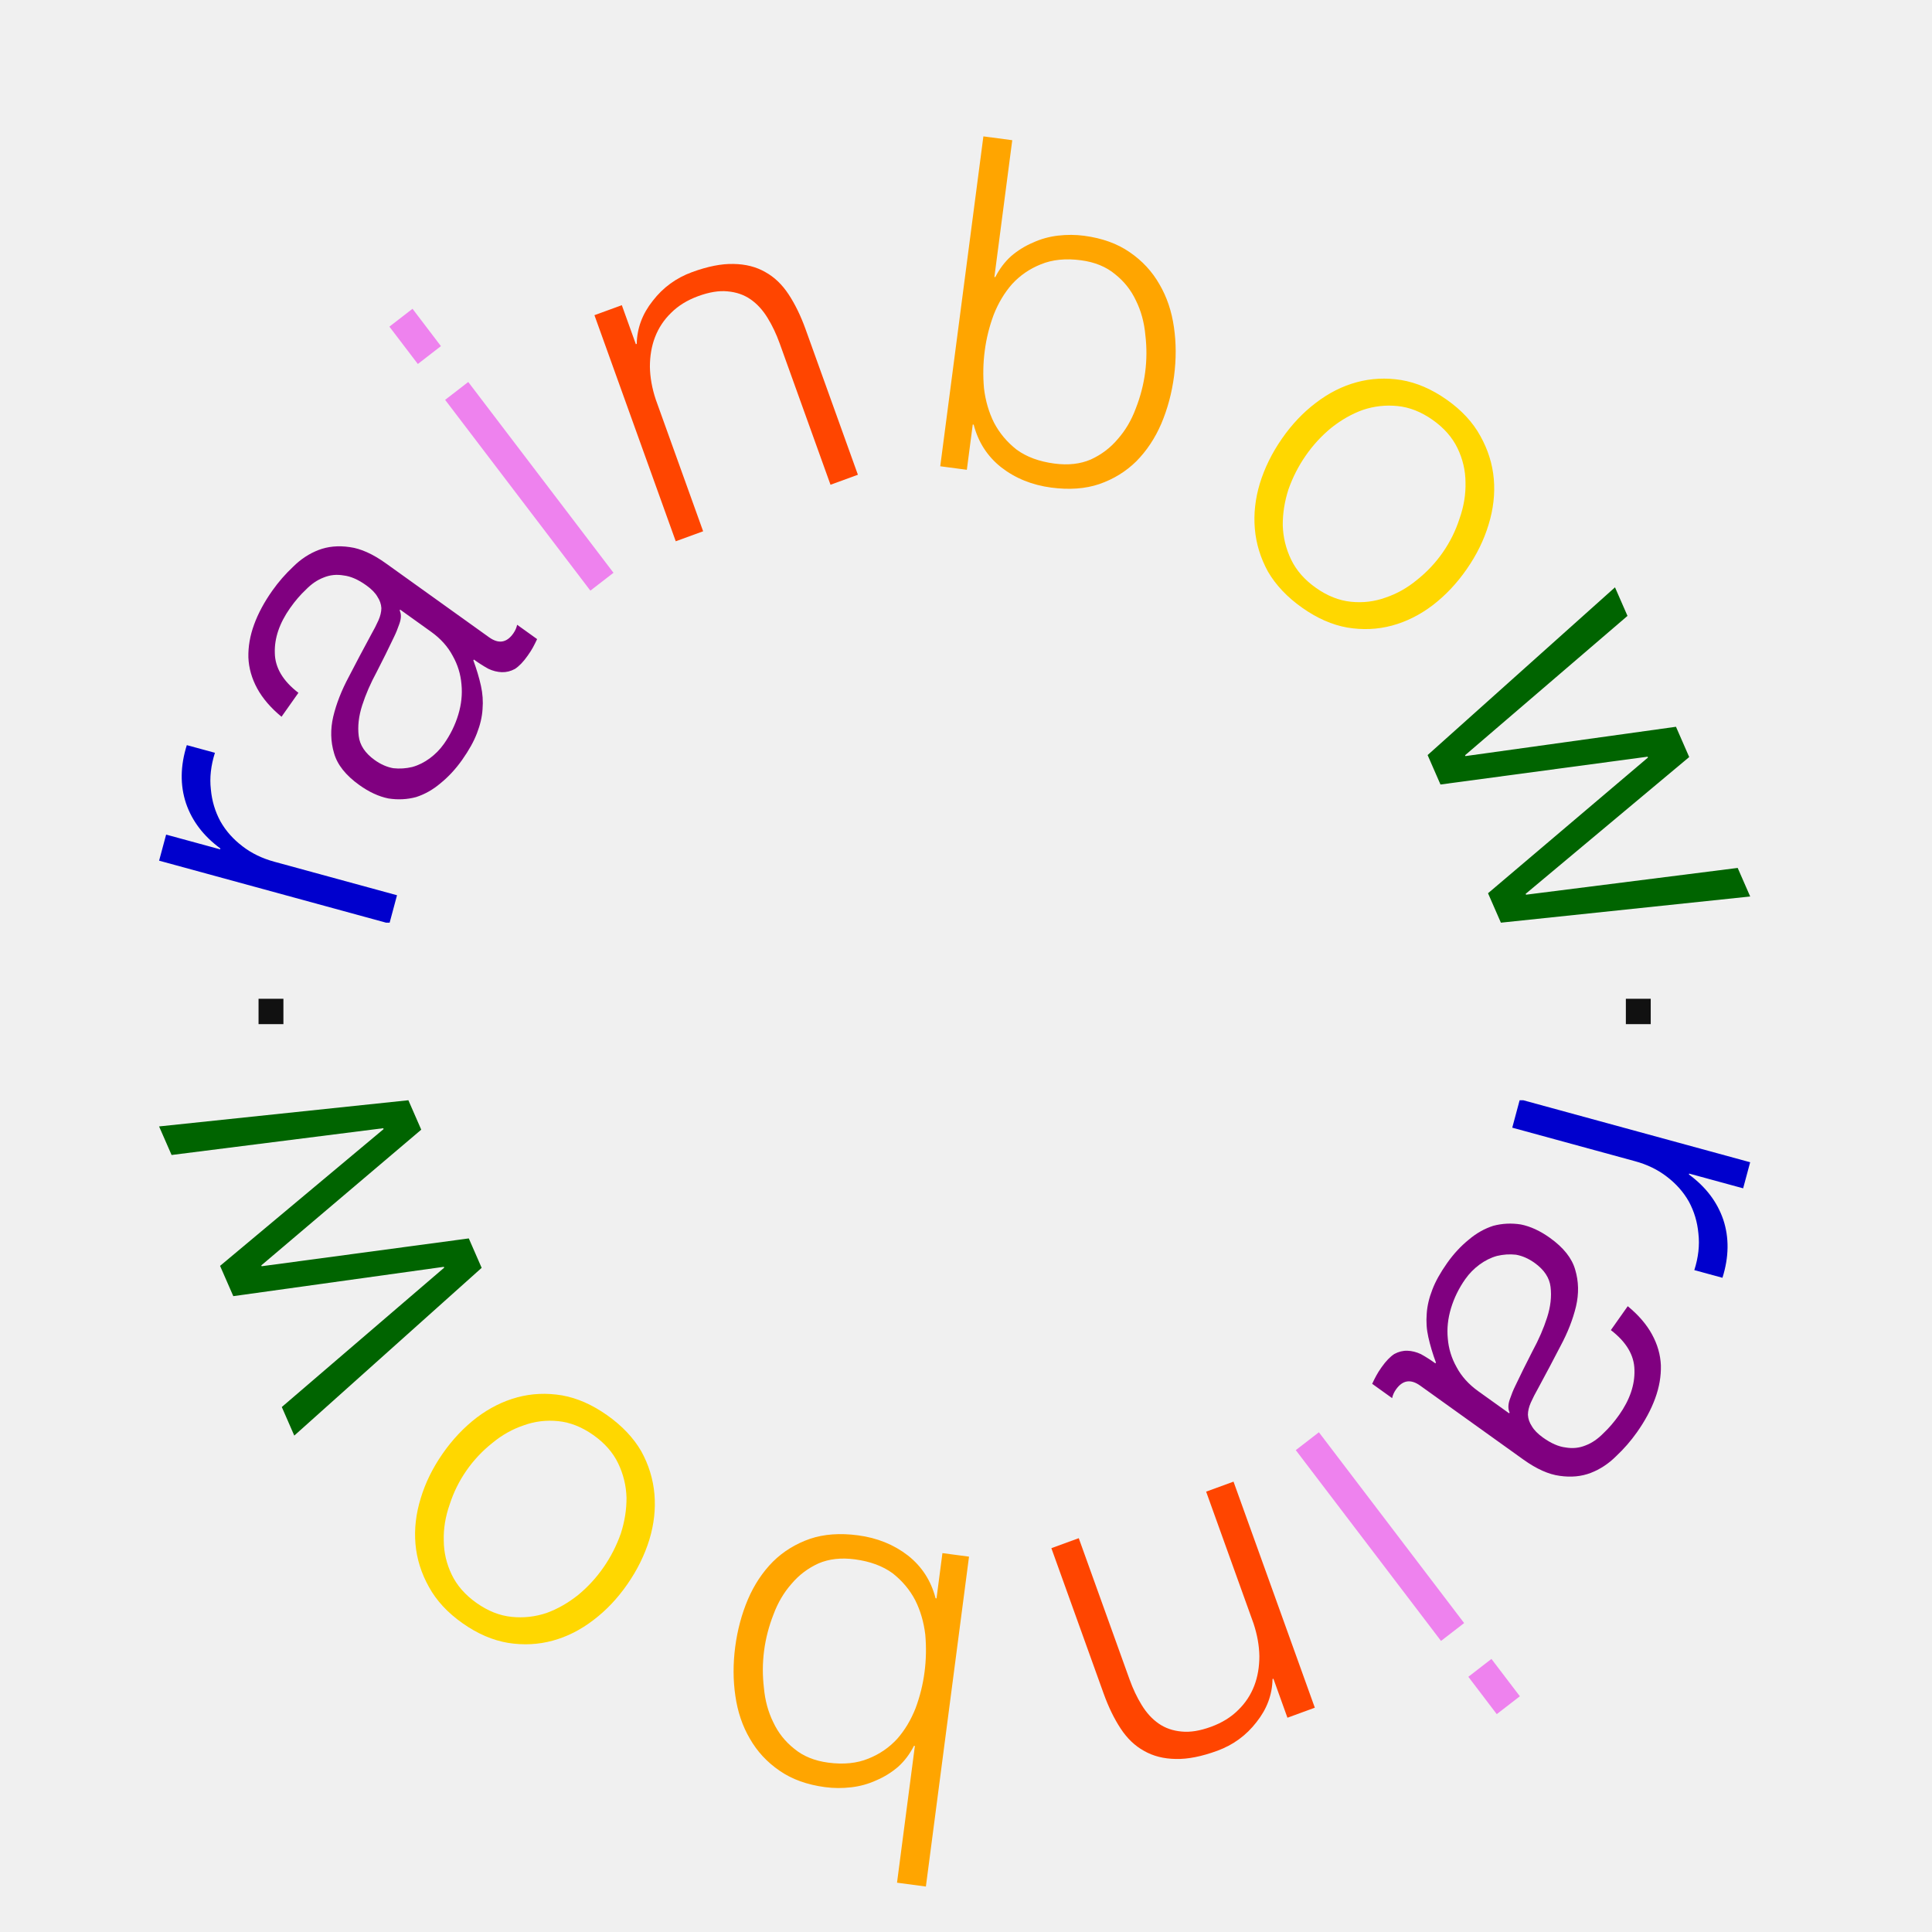
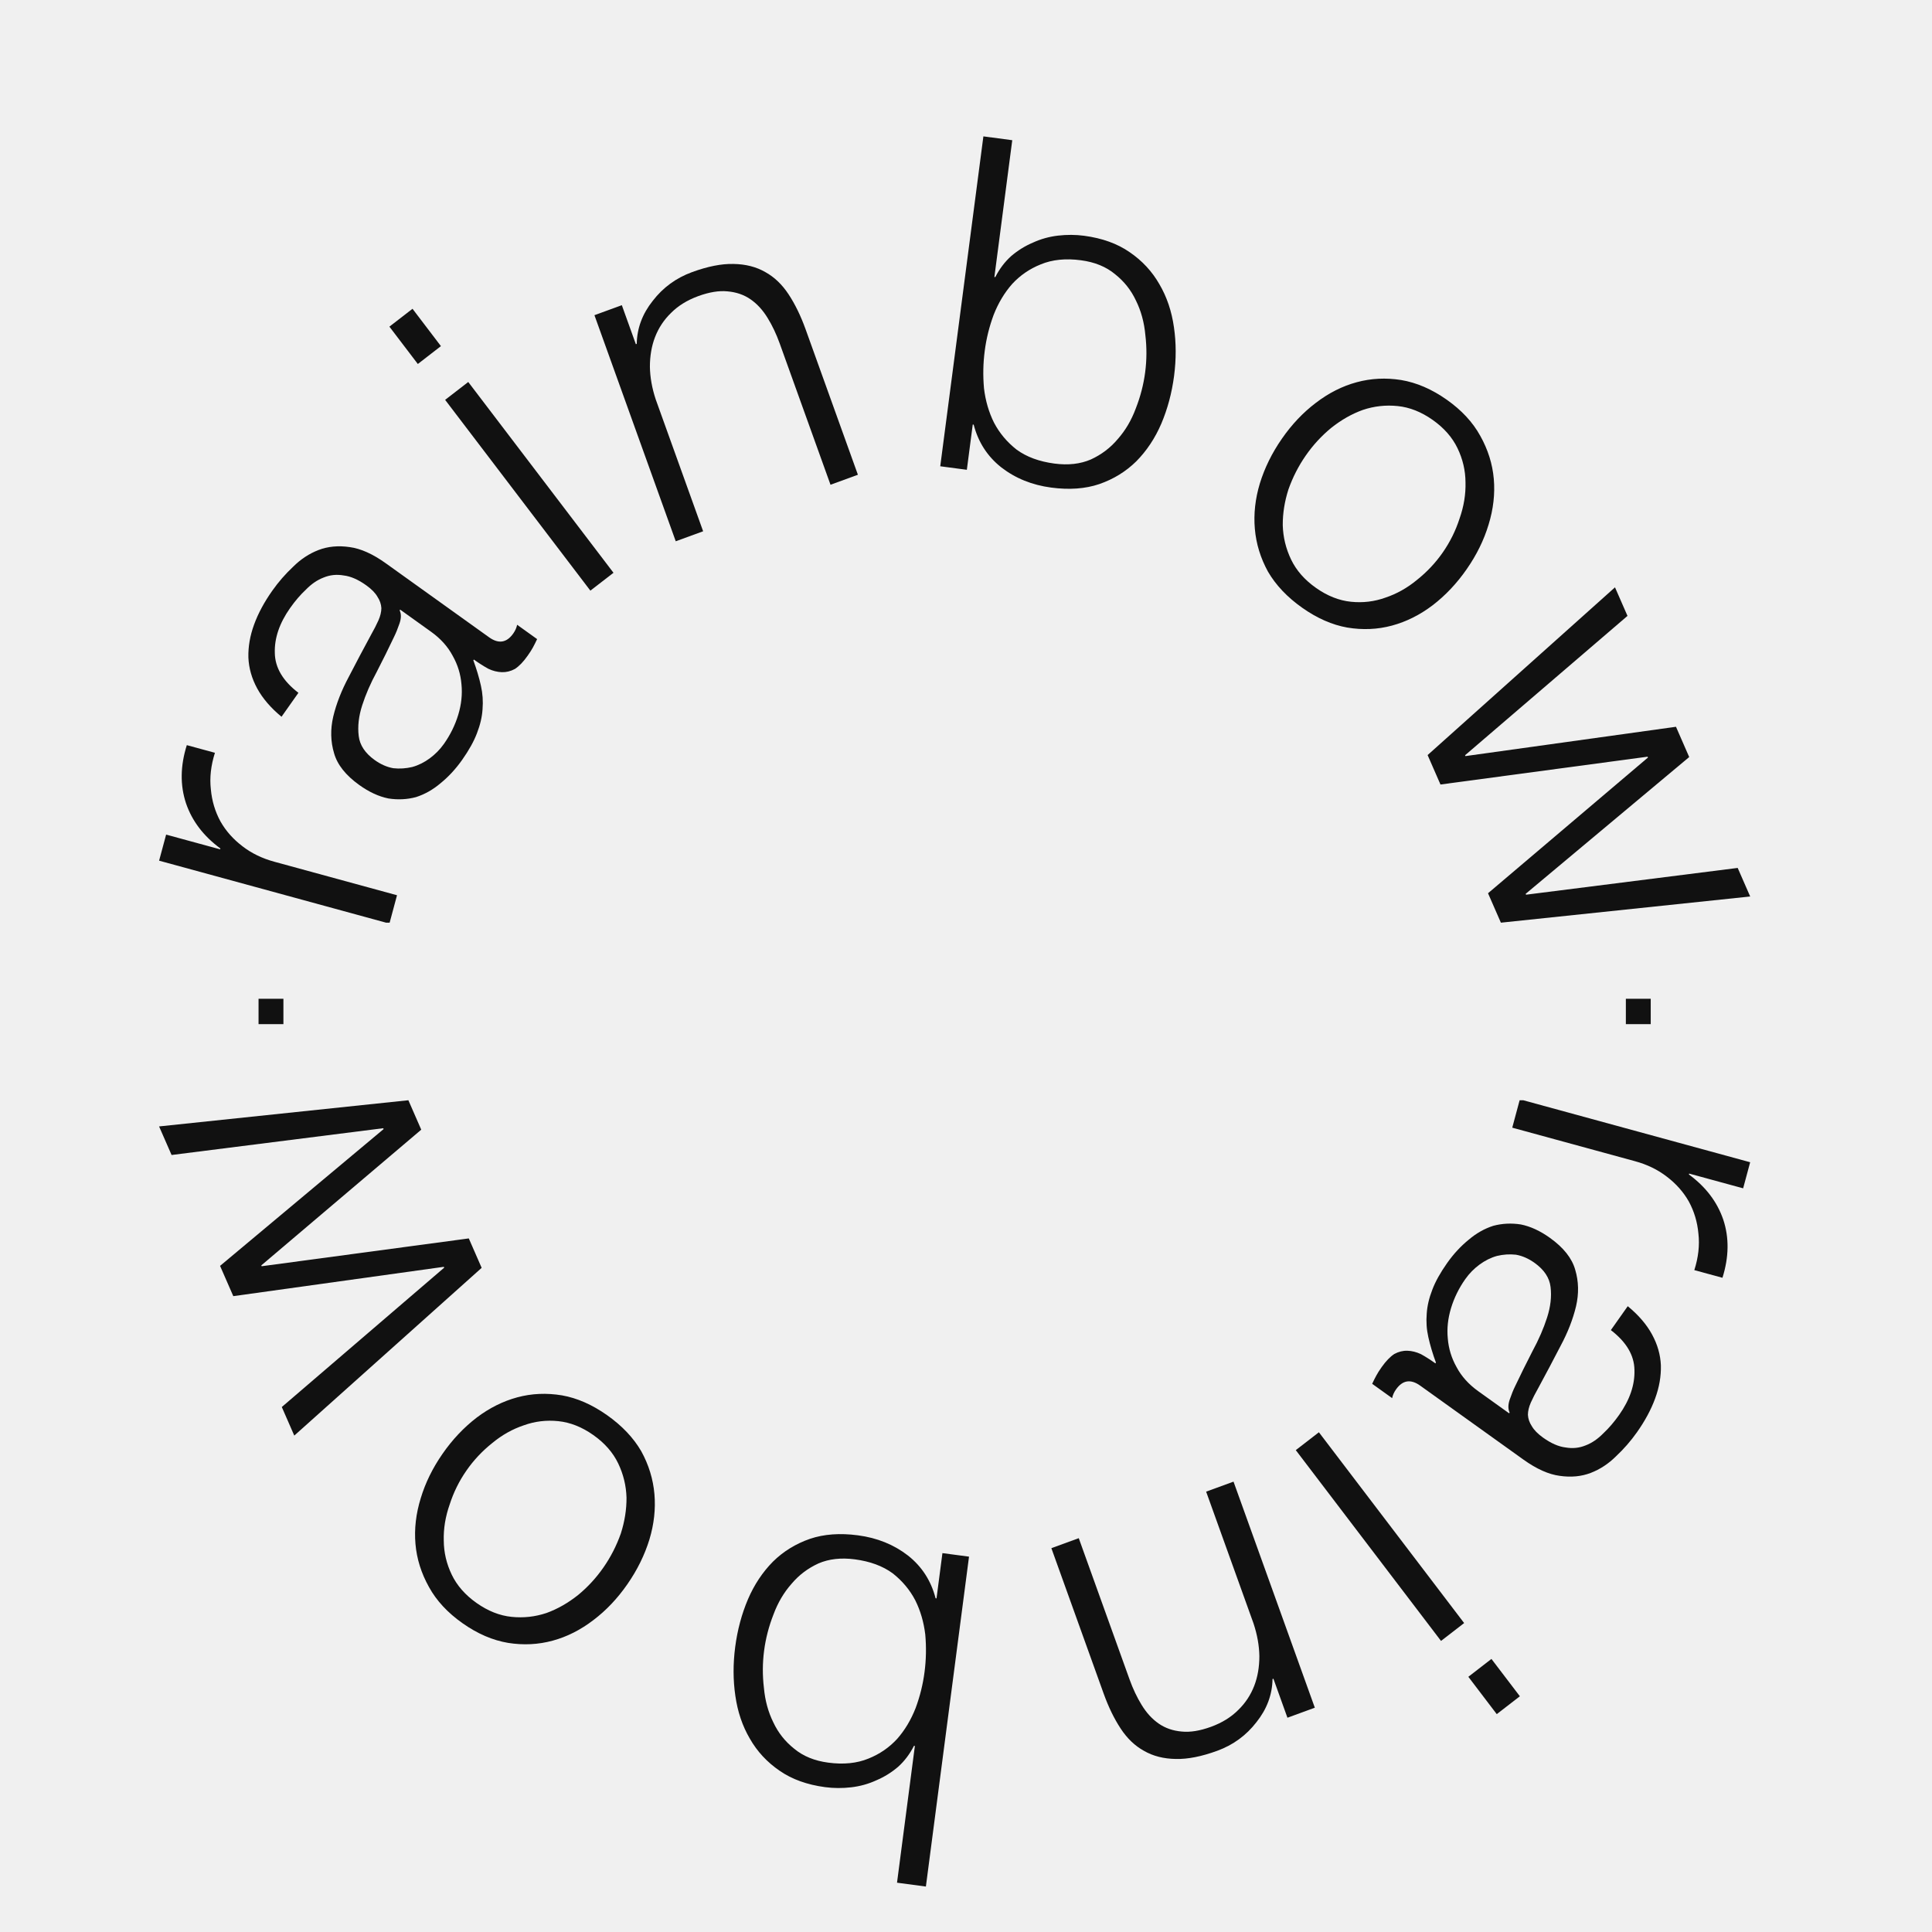
<svg xmlns="http://www.w3.org/2000/svg" width="85" height="85" viewBox="0 0 85 85" fill="none">
-   <g clip-path="url(#clip0_3914_331)">
-     <g clip-path="url(#clip1_3914_331)">
-       <g clip-path="url(#clip2_3914_331)">
-         <path d="M71.053 25.84L66.931 29.53L62.809 33.22L63.375 34.515L72.488 33.291L72.504 33.328L65.467 39.299L66.033 40.594L77.001 39.442L76.451 38.185L67.14 39.363L67.123 39.325L74.318 33.307L73.736 31.975L64.473 33.265L64.457 33.228L71.603 27.097L71.053 25.84Z" fill="#006400" />
-         <path d="M63.031 18.474C63.531 18.827 63.896 19.243 64.126 19.722C64.356 20.201 64.473 20.701 64.476 21.22C64.49 21.748 64.403 22.279 64.215 22.813C64.044 23.344 63.8 23.838 63.481 24.298C63.163 24.757 62.781 25.163 62.337 25.517C61.911 25.868 61.45 26.127 60.953 26.293C60.468 26.468 59.962 26.529 59.437 26.475C58.911 26.421 58.398 26.218 57.898 25.865C57.398 25.513 57.033 25.097 56.803 24.617C56.573 24.138 56.451 23.635 56.436 23.108C56.433 22.588 56.516 22.063 56.686 21.532C56.875 20.998 57.129 20.501 57.448 20.042C57.767 19.583 58.139 19.178 58.564 18.828C59.009 18.474 59.474 18.209 59.959 18.035C60.456 17.868 60.967 17.811 61.492 17.865C62.018 17.918 62.531 18.122 63.031 18.474ZM63.649 17.584C62.993 17.122 62.324 16.833 61.642 16.719C60.971 16.613 60.319 16.645 59.687 16.817C59.055 16.988 58.456 17.291 57.889 17.726C57.33 18.149 56.833 18.674 56.398 19.301C55.962 19.928 55.639 20.585 55.428 21.27C55.225 21.944 55.151 22.61 55.208 23.267C55.265 23.925 55.458 24.553 55.787 25.152C56.134 25.747 56.636 26.276 57.292 26.739C57.947 27.201 58.607 27.491 59.27 27.609C59.952 27.723 60.609 27.694 61.242 27.523C61.874 27.352 62.469 27.054 63.028 26.631C63.595 26.196 64.096 25.665 64.531 25.038C64.967 24.411 65.286 23.761 65.49 23.086C65.701 22.401 65.778 21.73 65.721 21.072C65.664 20.415 65.466 19.783 65.126 19.176C64.797 18.577 64.305 18.046 63.649 17.584Z" fill="#FFD700" />
-         <path d="M43.265 6L41.367 20.514L42.537 20.669L42.797 18.677L42.838 18.683C43.038 19.453 43.442 20.079 44.049 20.56C44.67 21.042 45.404 21.34 46.251 21.452C47.045 21.557 47.749 21.506 48.364 21.298C48.995 21.079 49.538 20.744 49.994 20.294C50.451 19.831 50.817 19.28 51.092 18.641C51.369 17.988 51.556 17.29 51.654 16.544C51.751 15.799 51.749 15.082 51.648 14.393C51.548 13.69 51.336 13.062 51.011 12.509C50.689 11.942 50.251 11.47 49.699 11.094C49.159 10.719 48.493 10.479 47.7 10.373C47.323 10.323 46.94 10.321 46.551 10.366C46.163 10.411 45.794 10.513 45.444 10.674C45.097 10.821 44.777 11.019 44.484 11.27C44.205 11.522 43.973 11.829 43.789 12.191L43.749 12.186L44.535 6.169L43.265 6ZM50.383 16.375C50.312 16.918 50.174 17.451 49.968 17.975C49.778 18.487 49.515 18.935 49.177 19.317C48.854 19.702 48.459 20.001 47.993 20.215C47.529 20.415 46.995 20.475 46.389 20.395C45.717 20.306 45.163 20.101 44.726 19.781C44.304 19.449 43.972 19.054 43.732 18.594C43.504 18.137 43.358 17.635 43.292 17.088C43.242 16.53 43.253 15.98 43.324 15.438C43.394 14.896 43.525 14.369 43.715 13.856C43.92 13.332 44.192 12.879 44.529 12.496C44.88 12.115 45.3 11.826 45.791 11.63C46.297 11.421 46.886 11.361 47.559 11.451C48.164 11.531 48.664 11.735 49.059 12.064C49.455 12.378 49.761 12.763 49.975 13.219C50.202 13.677 50.341 14.185 50.391 14.743C50.456 15.289 50.454 15.833 50.383 16.375Z" fill="#FFA500" />
-         <path d="M26.153 13.867L29.73 23.814L30.935 23.374L28.849 17.572C28.686 17.079 28.601 16.601 28.593 16.139C28.593 15.659 28.668 15.224 28.817 14.836C28.974 14.429 29.207 14.075 29.517 13.773C29.834 13.453 30.236 13.205 30.72 13.028C31.205 12.851 31.634 12.781 32.008 12.819C32.395 12.852 32.733 12.969 33.021 13.169C33.31 13.369 33.559 13.641 33.77 13.986C33.975 14.318 34.155 14.696 34.307 15.12L36.539 21.327L37.744 20.887L35.443 14.487C35.23 13.896 34.981 13.384 34.695 12.95C34.41 12.517 34.069 12.19 33.673 11.972C33.272 11.74 32.803 11.62 32.267 11.613C31.743 11.6 31.137 11.72 30.448 11.972C29.747 12.228 29.17 12.649 28.718 13.236C28.261 13.81 28.026 14.441 28.014 15.129L27.975 15.143L27.358 13.427L26.153 13.867Z" fill="#FF4500" />
-         <path d="M17.132 14.371L18.383 16.014L19.399 15.228L18.149 13.585L17.132 14.371ZM19.584 17.592L25.974 25.986L26.991 25.2L23.796 21.003L20.601 16.806L19.584 17.592Z" fill="#EE82EE" />
-         <path d="M12.386 31.534L13.129 30.481C12.448 29.959 12.102 29.376 12.091 28.731C12.069 28.078 12.294 27.417 12.765 26.749C12.985 26.437 13.217 26.167 13.461 25.939C13.702 25.692 13.959 25.516 14.233 25.411C14.515 25.294 14.811 25.263 15.122 25.318C15.43 25.354 15.76 25.499 16.114 25.752C16.346 25.918 16.511 26.086 16.607 26.256C16.712 26.415 16.769 26.581 16.779 26.756C16.777 26.923 16.734 27.102 16.65 27.293C16.565 27.484 16.455 27.698 16.32 27.937C15.986 28.553 15.661 29.167 15.345 29.779C15.027 30.373 14.798 30.956 14.661 31.528C14.531 32.089 14.544 32.626 14.698 33.139C14.841 33.644 15.211 34.111 15.808 34.538C16.239 34.847 16.666 35.044 17.089 35.129C17.508 35.194 17.913 35.174 18.304 35.069C18.692 34.944 19.051 34.74 19.383 34.458C19.734 34.173 20.051 33.83 20.334 33.429C20.633 33.005 20.849 32.616 20.984 32.259C21.127 31.892 21.209 31.54 21.23 31.203C21.259 30.855 21.235 30.511 21.159 30.171C21.079 29.812 20.968 29.439 20.825 29.052L20.849 29.018C21.07 29.177 21.282 29.312 21.486 29.424C21.686 29.518 21.884 29.567 22.08 29.573C22.276 29.579 22.467 29.532 22.654 29.431C22.839 29.311 23.025 29.118 23.213 28.851C23.316 28.706 23.393 28.585 23.445 28.488C23.504 28.38 23.566 28.256 23.631 28.118L22.752 27.488C22.725 27.62 22.669 27.747 22.582 27.87C22.291 28.282 21.936 28.338 21.516 28.037L16.973 24.782C16.398 24.37 15.867 24.133 15.379 24.069C14.881 23.997 14.426 24.04 14.015 24.198C13.604 24.356 13.232 24.601 12.898 24.933C12.554 25.256 12.248 25.607 11.981 25.986C11.627 26.487 11.36 26.983 11.18 27.475C11 27.966 10.916 28.451 10.928 28.929C10.948 29.396 11.077 29.85 11.316 30.289C11.556 30.729 11.912 31.144 12.386 31.534ZM17.606 26.821L18.966 27.795C19.386 28.096 19.703 28.449 19.917 28.854C20.139 29.247 20.267 29.666 20.303 30.111C20.346 30.545 20.299 30.989 20.162 31.444C20.024 31.899 19.814 32.327 19.531 32.728C19.358 32.973 19.15 33.184 18.908 33.363C18.666 33.541 18.41 33.669 18.14 33.744C17.86 33.811 17.581 33.829 17.303 33.798C17.022 33.748 16.749 33.628 16.484 33.438C16.064 33.137 15.83 32.785 15.782 32.381C15.73 31.959 15.781 31.509 15.935 31.032C16.088 30.555 16.302 30.062 16.577 29.555C16.848 29.028 17.103 28.515 17.34 28.013C17.419 27.853 17.499 27.658 17.577 27.429C17.655 27.2 17.657 27.009 17.583 26.855L17.606 26.821Z" fill="#800080" />
-         <path d="M7 37.866L17.132 40.634L17.467 39.387L12.067 37.912C11.531 37.766 11.065 37.539 10.669 37.233C10.261 36.923 9.937 36.559 9.699 36.139C9.464 35.707 9.323 35.237 9.277 34.728C9.218 34.217 9.278 33.681 9.456 33.12L8.219 32.783C7.932 33.695 7.92 34.549 8.184 35.343C8.452 36.125 8.956 36.786 9.695 37.328L9.685 37.367L7.309 36.719L7 37.866Z" fill="#0000CD" />
+   <g clip-path="url(#clip0_3914_504)">
+     <g clip-path="url(#clip1_3914_504)">
+       <g clip-path="url(#clip2_3914_504)">
+         <path d="M71.053 25.84L66.931 29.53L62.809 33.22L63.375 34.515L72.488 33.291L72.504 33.328L65.467 39.299L66.033 40.594L77.001 39.442L76.451 38.185L67.14 39.363L67.123 39.325L74.318 33.307L73.736 31.975L64.473 33.265L64.457 33.228L71.603 27.097L71.053 25.84Z" fill="#111111" />
+         <path d="M63.031 18.474C63.531 18.827 63.896 19.243 64.126 19.722C64.356 20.201 64.473 20.701 64.476 21.22C64.49 21.748 64.403 22.279 64.215 22.813C64.044 23.344 63.8 23.838 63.481 24.298C63.163 24.757 62.781 25.163 62.337 25.517C61.911 25.868 61.45 26.127 60.953 26.293C60.468 26.468 59.962 26.529 59.437 26.475C58.911 26.421 58.398 26.218 57.898 25.865C57.398 25.513 57.033 25.097 56.803 24.617C56.573 24.138 56.451 23.635 56.436 23.108C56.433 22.588 56.516 22.063 56.686 21.532C56.875 20.998 57.129 20.501 57.448 20.042C57.767 19.583 58.139 19.178 58.564 18.828C59.009 18.474 59.474 18.209 59.959 18.035C60.456 17.868 60.967 17.811 61.492 17.865C62.018 17.918 62.531 18.122 63.031 18.474ZM63.649 17.584C62.993 17.122 62.324 16.833 61.642 16.719C60.971 16.613 60.319 16.645 59.687 16.817C59.055 16.988 58.456 17.291 57.889 17.726C57.33 18.149 56.833 18.674 56.398 19.301C55.962 19.928 55.639 20.585 55.428 21.27C55.225 21.944 55.151 22.61 55.208 23.267C55.265 23.925 55.458 24.553 55.787 25.152C56.134 25.747 56.636 26.276 57.292 26.739C57.947 27.201 58.607 27.491 59.27 27.609C59.952 27.723 60.609 27.694 61.242 27.523C61.874 27.352 62.469 27.054 63.028 26.631C63.595 26.196 64.096 25.665 64.531 25.038C64.967 24.411 65.286 23.761 65.49 23.086C65.701 22.401 65.778 21.73 65.721 21.072C65.664 20.415 65.466 19.783 65.126 19.176C64.797 18.577 64.305 18.046 63.649 17.584Z" fill="#111111" />
+         <path d="M43.265 6L41.367 20.514L42.537 20.669L42.797 18.677L42.838 18.683C43.038 19.453 43.442 20.079 44.049 20.56C44.67 21.042 45.404 21.34 46.251 21.452C47.045 21.557 47.749 21.506 48.364 21.298C48.995 21.079 49.538 20.744 49.994 20.294C50.451 19.831 50.817 19.28 51.092 18.641C51.369 17.988 51.556 17.29 51.654 16.544C51.751 15.799 51.749 15.082 51.648 14.393C51.548 13.69 51.336 13.062 51.011 12.509C50.689 11.942 50.251 11.47 49.699 11.094C49.159 10.719 48.493 10.479 47.7 10.373C47.323 10.323 46.94 10.321 46.551 10.366C46.163 10.411 45.794 10.513 45.444 10.674C45.097 10.821 44.777 11.019 44.484 11.27C44.205 11.522 43.973 11.829 43.789 12.191L43.749 12.186L44.535 6.169L43.265 6ZM50.383 16.375C50.312 16.918 50.174 17.451 49.968 17.975C49.778 18.487 49.515 18.935 49.177 19.317C48.854 19.702 48.459 20.001 47.993 20.215C47.529 20.415 46.995 20.475 46.389 20.395C45.717 20.306 45.163 20.101 44.726 19.781C44.304 19.449 43.972 19.054 43.732 18.594C43.504 18.137 43.358 17.635 43.292 17.088C43.242 16.53 43.253 15.98 43.324 15.438C43.394 14.896 43.525 14.369 43.715 13.856C43.92 13.332 44.192 12.879 44.529 12.496C44.88 12.115 45.3 11.826 45.791 11.63C46.297 11.421 46.886 11.361 47.559 11.451C48.164 11.531 48.664 11.735 49.059 12.064C49.455 12.378 49.761 12.763 49.975 13.219C50.202 13.677 50.341 14.185 50.391 14.743C50.456 15.289 50.454 15.833 50.383 16.375Z" fill="#111111" />
+         <path d="M26.153 13.867L29.73 23.814L30.935 23.374L28.849 17.572C28.686 17.079 28.601 16.601 28.593 16.139C28.593 15.659 28.668 15.224 28.817 14.836C28.974 14.429 29.207 14.075 29.517 13.773C29.834 13.453 30.236 13.205 30.72 13.028C31.205 12.851 31.634 12.781 32.008 12.819C32.395 12.852 32.733 12.969 33.021 13.169C33.31 13.369 33.559 13.641 33.77 13.986C33.975 14.318 34.155 14.696 34.307 15.12L36.539 21.327L37.744 20.887L35.443 14.487C35.23 13.896 34.981 13.384 34.695 12.95C34.41 12.517 34.069 12.19 33.673 11.972C33.272 11.74 32.803 11.62 32.267 11.613C31.743 11.6 31.137 11.72 30.448 11.972C29.747 12.228 29.17 12.649 28.718 13.236C28.261 13.81 28.026 14.441 28.014 15.129L27.975 15.143L27.358 13.427L26.153 13.867Z" fill="#111111" />
+         <path d="M17.132 14.371L18.383 16.014L19.399 15.228L18.149 13.585L17.132 14.371ZM19.584 17.592L25.974 25.986L26.991 25.2L23.796 21.003L20.601 16.806L19.584 17.592Z" fill="#111111" />
+         <path d="M12.386 31.534L13.129 30.481C12.448 29.959 12.102 29.376 12.091 28.731C12.069 28.078 12.294 27.417 12.765 26.749C12.985 26.437 13.217 26.167 13.461 25.939C13.702 25.692 13.959 25.516 14.233 25.411C14.515 25.294 14.811 25.263 15.122 25.318C15.43 25.354 15.76 25.499 16.114 25.752C16.346 25.918 16.511 26.086 16.607 26.256C16.712 26.415 16.769 26.581 16.779 26.756C16.777 26.923 16.734 27.102 16.65 27.293C16.565 27.484 16.455 27.698 16.32 27.937C15.986 28.553 15.661 29.167 15.345 29.779C15.027 30.373 14.798 30.956 14.661 31.528C14.531 32.089 14.544 32.626 14.698 33.139C14.841 33.644 15.211 34.111 15.808 34.538C16.239 34.847 16.666 35.044 17.089 35.129C17.508 35.194 17.913 35.174 18.304 35.069C18.692 34.944 19.051 34.74 19.383 34.458C19.734 34.173 20.051 33.83 20.334 33.429C20.633 33.005 20.849 32.616 20.984 32.259C21.127 31.892 21.209 31.54 21.23 31.203C21.259 30.855 21.235 30.511 21.159 30.171C21.079 29.812 20.968 29.439 20.825 29.052L20.849 29.018C21.07 29.177 21.282 29.312 21.486 29.424C21.686 29.518 21.884 29.567 22.08 29.573C22.276 29.579 22.467 29.532 22.654 29.431C22.839 29.311 23.025 29.118 23.213 28.851C23.316 28.706 23.393 28.585 23.445 28.488C23.504 28.38 23.566 28.256 23.631 28.118L22.752 27.488C22.725 27.62 22.669 27.747 22.582 27.87C22.291 28.282 21.936 28.338 21.516 28.037L16.973 24.782C16.398 24.37 15.867 24.133 15.379 24.069C14.881 23.997 14.426 24.04 14.015 24.198C13.604 24.356 13.232 24.601 12.898 24.933C12.554 25.256 12.248 25.607 11.981 25.986C11.627 26.487 11.36 26.983 11.18 27.475C11 27.966 10.916 28.451 10.928 28.929C10.948 29.396 11.077 29.85 11.316 30.289C11.556 30.729 11.912 31.144 12.386 31.534ZM17.606 26.821L18.966 27.795C19.386 28.096 19.703 28.449 19.917 28.854C20.139 29.247 20.267 29.666 20.303 30.111C20.346 30.545 20.299 30.989 20.162 31.444C20.024 31.899 19.814 32.327 19.531 32.728C19.358 32.973 19.15 33.184 18.908 33.363C18.666 33.541 18.41 33.669 18.14 33.744C17.86 33.811 17.581 33.829 17.303 33.798C17.022 33.748 16.749 33.628 16.484 33.438C16.064 33.137 15.83 32.785 15.782 32.381C15.73 31.959 15.781 31.509 15.935 31.032C16.088 30.555 16.302 30.062 16.577 29.555C16.848 29.028 17.103 28.515 17.34 28.013C17.419 27.853 17.499 27.658 17.577 27.429C17.655 27.2 17.657 27.009 17.583 26.855L17.606 26.821Z" fill="#111111" />
+         <path d="M7 37.866L17.132 40.634L17.467 39.387L12.067 37.912C11.531 37.766 11.065 37.539 10.669 37.233C10.261 36.923 9.937 36.559 9.699 36.139C9.464 35.707 9.323 35.237 9.277 34.728C9.218 34.217 9.278 33.681 9.456 33.12L8.219 32.783C7.932 33.695 7.92 34.549 8.184 35.343C8.452 36.125 8.956 36.786 9.695 37.328L9.685 37.367L7.309 36.719L7 37.866Z" fill="#111111" />
      </g>
-       <g clip-path="url(#clip3_3914_331)">
-         <path d="M12.947 63.16L17.069 59.47L21.191 55.78L20.625 54.485L11.512 55.709L11.496 55.672L18.533 49.701L17.967 48.406L6.999 49.558L7.549 50.815L16.86 49.637L16.877 49.675L9.682 55.693L10.264 57.025L19.527 55.735L19.543 55.772L12.398 61.903L12.947 63.16Z" fill="#006400" />
-         <path d="M20.969 70.526C20.469 70.173 20.104 69.757 19.874 69.278C19.644 68.799 19.527 68.299 19.524 67.78C19.509 67.252 19.597 66.721 19.785 66.187C19.956 65.656 20.2 65.162 20.519 64.702C20.837 64.243 21.219 63.837 21.663 63.483C22.089 63.132 22.55 62.873 23.047 62.707C23.532 62.532 24.038 62.471 24.563 62.525C25.089 62.579 25.602 62.782 26.102 63.135C26.602 63.487 26.967 63.903 27.197 64.382C27.427 64.862 27.549 65.365 27.564 65.892C27.567 66.412 27.484 66.937 27.314 67.468C27.125 68.002 26.871 68.499 26.552 68.958C26.233 69.417 25.861 69.822 25.436 70.172C24.991 70.526 24.526 70.791 24.041 70.966C23.544 71.132 23.033 71.189 22.508 71.135C21.982 71.082 21.469 70.878 20.969 70.526ZM20.351 71.416C21.007 71.879 21.676 72.167 22.358 72.281C23.029 72.387 23.681 72.355 24.313 72.183C24.945 72.012 25.544 71.709 26.111 71.274C26.67 70.851 27.167 70.326 27.602 69.699C28.038 69.072 28.361 68.415 28.572 67.73C28.775 67.056 28.849 66.39 28.792 65.733C28.735 65.075 28.542 64.447 28.213 63.848C27.866 63.252 27.364 62.724 26.708 62.261C26.053 61.799 25.393 61.509 24.73 61.391C24.048 61.277 23.39 61.306 22.758 61.477C22.126 61.648 21.531 61.946 20.972 62.369C20.405 62.804 19.904 63.335 19.469 63.962C19.033 64.589 18.714 65.24 18.511 65.914C18.299 66.599 18.222 67.27 18.279 67.928C18.336 68.585 18.534 69.217 18.874 69.824C19.203 70.423 19.695 70.954 20.351 71.416Z" fill="#FFD700" />
-         <path d="M40.735 83L42.633 68.486L41.463 68.331L41.203 70.323L41.162 70.317C40.962 69.546 40.558 68.921 39.951 68.44C39.33 67.958 38.596 67.66 37.749 67.548C36.955 67.443 36.251 67.494 35.636 67.702C35.005 67.921 34.462 68.256 34.006 68.706C33.549 69.169 33.183 69.72 32.908 70.359C32.631 71.011 32.444 71.71 32.346 72.456C32.249 73.201 32.251 73.918 32.352 74.607C32.452 75.31 32.664 75.938 32.989 76.491C33.311 77.058 33.749 77.529 34.301 77.906C34.841 78.281 35.507 78.521 36.3 78.627C36.677 78.677 37.06 78.679 37.449 78.634C37.837 78.589 38.206 78.487 38.556 78.326C38.903 78.179 39.223 77.981 39.516 77.73C39.795 77.478 40.027 77.171 40.211 76.809L40.251 76.814L39.465 82.831L40.735 83ZM33.617 72.624C33.688 72.082 33.826 71.549 34.032 71.025C34.222 70.513 34.485 70.065 34.823 69.683C35.146 69.298 35.541 68.999 36.007 68.785C36.471 68.585 37.005 68.525 37.611 68.605C38.283 68.694 38.837 68.899 39.274 69.219C39.696 69.551 40.028 69.946 40.268 70.406C40.496 70.863 40.642 71.365 40.708 71.912C40.758 72.47 40.747 73.02 40.676 73.562C40.606 74.104 40.475 74.631 40.285 75.144C40.08 75.668 39.808 76.121 39.471 76.504C39.12 76.885 38.7 77.174 38.209 77.37C37.703 77.579 37.114 77.638 36.441 77.549C35.836 77.469 35.336 77.265 34.941 76.936C34.545 76.622 34.239 76.237 34.025 75.781C33.798 75.323 33.659 74.815 33.609 74.257C33.544 73.711 33.546 73.167 33.617 72.624Z" fill="#FFA500" />
-         <path d="M57.847 75.132L54.27 65.186L53.065 65.626L55.151 71.428C55.314 71.921 55.399 72.399 55.407 72.861C55.407 73.341 55.332 73.776 55.183 74.164C55.026 74.571 54.793 74.925 54.483 75.227C54.166 75.547 53.764 75.795 53.28 75.972C52.795 76.149 52.366 76.219 51.992 76.181C51.605 76.148 51.267 76.031 50.979 75.831C50.69 75.631 50.441 75.359 50.23 75.014C50.025 74.682 49.845 74.304 49.693 73.88L47.461 67.673L46.256 68.113L48.557 74.513C48.77 75.104 49.019 75.616 49.305 76.05C49.59 76.484 49.931 76.81 50.327 77.028C50.728 77.26 51.197 77.38 51.733 77.387C52.257 77.4 52.863 77.28 53.552 77.028C54.253 76.772 54.83 76.351 55.282 75.764C55.739 75.19 55.974 74.559 55.986 73.871L56.025 73.857L56.642 75.573L57.847 75.132Z" fill="#FF4500" />
-         <path d="M66.868 74.629L65.617 72.986L64.601 73.772L65.851 75.415L66.868 74.629ZM64.416 71.408L58.026 63.014L57.009 63.8L60.204 67.997L63.399 72.194L64.416 71.408Z" fill="#EE82EE" />
-         <path d="M71.614 57.467L70.871 58.519C71.552 59.041 71.898 59.624 71.909 60.269C71.931 60.922 71.706 61.583 71.235 62.251C71.015 62.563 70.783 62.833 70.539 63.061C70.298 63.307 70.041 63.484 69.767 63.589C69.485 63.706 69.189 63.737 68.878 63.682C68.57 63.646 68.24 63.501 67.886 63.248C67.654 63.082 67.49 62.914 67.393 62.744C67.288 62.585 67.231 62.419 67.222 62.244C67.223 62.077 67.266 61.898 67.35 61.707C67.435 61.516 67.545 61.301 67.68 61.063C68.014 60.447 68.339 59.833 68.655 59.221C68.974 58.627 69.202 58.044 69.339 57.472C69.469 56.911 69.456 56.374 69.302 55.861C69.159 55.356 68.789 54.889 68.192 54.462C67.761 54.153 67.334 53.956 66.911 53.871C66.492 53.806 66.087 53.826 65.696 53.931C65.308 54.056 64.949 54.26 64.617 54.542C64.266 54.827 63.949 55.17 63.666 55.571C63.367 55.995 63.151 56.384 63.016 56.741C62.873 57.108 62.791 57.46 62.77 57.797C62.741 58.145 62.764 58.489 62.841 58.829C62.921 59.188 63.032 59.561 63.175 59.948L63.151 59.982C62.93 59.823 62.718 59.688 62.514 59.576C62.313 59.482 62.115 59.433 61.92 59.427C61.724 59.421 61.533 59.468 61.346 59.569C61.161 59.688 60.975 59.882 60.786 60.149C60.684 60.294 60.607 60.415 60.556 60.512C60.496 60.62 60.434 60.744 60.37 60.882L61.248 61.512C61.275 61.38 61.331 61.252 61.418 61.13C61.709 60.718 62.064 60.662 62.484 60.963L67.027 64.218C67.602 64.629 68.133 64.867 68.621 64.931C69.119 65.003 69.574 64.96 69.985 64.802C70.396 64.644 70.768 64.399 71.102 64.067C71.446 63.744 71.752 63.393 72.019 63.014C72.373 62.513 72.64 62.017 72.82 61.525C73 61.034 73.084 60.549 73.072 60.071C73.052 59.603 72.923 59.15 72.683 58.711C72.444 58.271 72.088 57.856 71.614 57.467ZM66.394 62.179L65.034 61.205C64.614 60.904 64.297 60.551 64.083 60.147C63.861 59.753 63.733 59.334 63.697 58.889C63.654 58.455 63.701 58.011 63.838 57.556C63.976 57.101 64.186 56.673 64.469 56.272C64.642 56.027 64.85 55.816 65.092 55.637C65.335 55.459 65.59 55.331 65.86 55.256C66.14 55.189 66.419 55.171 66.697 55.202C66.978 55.252 67.251 55.372 67.516 55.562C67.936 55.863 68.17 56.215 68.218 56.619C68.27 57.041 68.219 57.491 68.065 57.968C67.912 58.445 67.698 58.938 67.423 59.445C67.152 59.972 66.897 60.486 66.66 60.987C66.581 61.147 66.501 61.342 66.423 61.571C66.345 61.8 66.343 61.992 66.417 62.145L66.394 62.179Z" fill="#800080" />
-         <path d="M77 51.134L66.868 48.366L66.533 49.613L71.933 51.088C72.469 51.234 72.935 51.461 73.331 51.767C73.739 52.077 74.063 52.441 74.301 52.861C74.536 53.293 74.677 53.763 74.723 54.272C74.782 54.783 74.722 55.319 74.543 55.88L75.781 56.217C76.068 55.305 76.08 54.451 75.816 53.657C75.548 52.875 75.044 52.214 74.305 51.672L74.316 51.633L76.691 52.281L77 51.134Z" fill="#0000CD" />
+       <g clip-path="url(#clip3_3914_504)">
+         <path d="M12.947 63.16L17.069 59.47L21.191 55.78L20.625 54.485L11.512 55.709L11.496 55.672L18.533 49.701L17.967 48.406L6.999 49.558L7.549 50.815L16.86 49.637L16.877 49.675L9.682 55.693L10.264 57.025L19.527 55.735L19.543 55.772L12.398 61.903L12.947 63.16Z" fill="#111111" />
+         <path d="M20.969 70.526C20.469 70.173 20.104 69.757 19.874 69.278C19.644 68.799 19.527 68.299 19.524 67.78C19.509 67.252 19.597 66.721 19.785 66.187C19.956 65.656 20.2 65.162 20.519 64.702C20.837 64.243 21.219 63.837 21.663 63.483C22.089 63.132 22.55 62.873 23.047 62.707C23.532 62.532 24.038 62.471 24.563 62.525C25.089 62.579 25.602 62.782 26.102 63.135C26.602 63.487 26.967 63.903 27.197 64.382C27.427 64.862 27.549 65.365 27.564 65.892C27.567 66.412 27.484 66.937 27.314 67.468C27.125 68.002 26.871 68.499 26.552 68.958C26.233 69.417 25.861 69.822 25.436 70.172C24.991 70.526 24.526 70.791 24.041 70.966C23.544 71.132 23.033 71.189 22.508 71.135C21.982 71.082 21.469 70.878 20.969 70.526ZM20.351 71.416C21.007 71.879 21.676 72.167 22.358 72.281C23.029 72.387 23.681 72.355 24.313 72.183C24.945 72.012 25.544 71.709 26.111 71.274C26.67 70.851 27.167 70.326 27.602 69.699C28.038 69.072 28.361 68.415 28.572 67.73C28.775 67.056 28.849 66.39 28.792 65.733C28.735 65.075 28.542 64.447 28.213 63.848C27.866 63.252 27.364 62.724 26.708 62.261C26.053 61.799 25.393 61.509 24.73 61.391C24.048 61.277 23.39 61.306 22.758 61.477C22.126 61.648 21.531 61.946 20.972 62.369C20.405 62.804 19.904 63.335 19.469 63.962C19.033 64.589 18.714 65.24 18.511 65.914C18.299 66.599 18.222 67.27 18.279 67.928C18.336 68.585 18.534 69.217 18.874 69.824C19.203 70.423 19.695 70.954 20.351 71.416Z" fill="#111111" />
+         <path d="M40.735 83L42.633 68.486L41.463 68.331L41.203 70.323L41.162 70.317C40.962 69.546 40.558 68.921 39.951 68.44C39.33 67.958 38.596 67.66 37.749 67.548C36.955 67.443 36.251 67.494 35.636 67.702C35.005 67.921 34.462 68.256 34.006 68.706C33.549 69.169 33.183 69.72 32.908 70.359C32.631 71.011 32.444 71.71 32.346 72.456C32.249 73.201 32.251 73.918 32.352 74.607C32.452 75.31 32.664 75.938 32.989 76.491C33.311 77.058 33.749 77.529 34.301 77.906C34.841 78.281 35.507 78.521 36.3 78.627C36.677 78.677 37.06 78.679 37.449 78.634C37.837 78.589 38.206 78.487 38.556 78.326C38.903 78.179 39.223 77.981 39.516 77.73C39.795 77.478 40.027 77.171 40.211 76.809L40.251 76.814L39.465 82.831L40.735 83ZM33.617 72.624C33.688 72.082 33.826 71.549 34.032 71.025C34.222 70.513 34.485 70.065 34.823 69.683C35.146 69.298 35.541 68.999 36.007 68.785C36.471 68.585 37.005 68.525 37.611 68.605C38.283 68.694 38.837 68.899 39.274 69.219C39.696 69.551 40.028 69.946 40.268 70.406C40.496 70.863 40.642 71.365 40.708 71.912C40.758 72.47 40.747 73.02 40.676 73.562C40.606 74.104 40.475 74.631 40.285 75.144C40.08 75.668 39.808 76.121 39.471 76.504C39.12 76.885 38.7 77.174 38.209 77.37C37.703 77.579 37.114 77.638 36.441 77.549C35.836 77.469 35.336 77.265 34.941 76.936C34.545 76.622 34.239 76.237 34.025 75.781C33.798 75.323 33.659 74.815 33.609 74.257C33.544 73.711 33.546 73.167 33.617 72.624Z" fill="#111111" />
+         <path d="M57.847 75.132L54.27 65.186L53.065 65.626L55.151 71.428C55.314 71.921 55.399 72.399 55.407 72.861C55.407 73.341 55.332 73.776 55.183 74.164C55.026 74.571 54.793 74.925 54.483 75.227C54.166 75.547 53.764 75.795 53.28 75.972C52.795 76.149 52.366 76.219 51.992 76.181C51.605 76.148 51.267 76.031 50.979 75.831C50.69 75.631 50.441 75.359 50.23 75.014C50.025 74.682 49.845 74.304 49.693 73.88L47.461 67.673L46.256 68.113L48.557 74.513C48.77 75.104 49.019 75.616 49.305 76.05C49.59 76.484 49.931 76.81 50.327 77.028C50.728 77.26 51.197 77.38 51.733 77.387C52.257 77.4 52.863 77.28 53.552 77.028C54.253 76.772 54.83 76.351 55.282 75.764C55.739 75.19 55.974 74.559 55.986 73.871L56.025 73.857L56.642 75.573L57.847 75.132Z" fill="#111111" />
+         <path d="M66.868 74.629L65.617 72.986L64.601 73.772L65.851 75.415L66.868 74.629ZM64.416 71.408L58.026 63.014L57.009 63.8L60.204 67.997L63.399 72.194L64.416 71.408Z" fill="#111111" />
+         <path d="M71.614 57.467L70.871 58.519C71.552 59.041 71.898 59.624 71.909 60.269C71.931 60.922 71.706 61.583 71.235 62.251C71.015 62.563 70.783 62.833 70.539 63.061C70.298 63.307 70.041 63.484 69.767 63.589C69.485 63.706 69.189 63.737 68.878 63.682C68.57 63.646 68.24 63.501 67.886 63.248C67.654 63.082 67.49 62.914 67.393 62.744C67.288 62.585 67.231 62.419 67.222 62.244C67.223 62.077 67.266 61.898 67.35 61.707C67.435 61.516 67.545 61.301 67.68 61.063C68.014 60.447 68.339 59.833 68.655 59.221C68.974 58.627 69.202 58.044 69.339 57.472C69.469 56.911 69.456 56.374 69.302 55.861C69.159 55.356 68.789 54.889 68.192 54.462C67.761 54.153 67.334 53.956 66.911 53.871C66.492 53.806 66.087 53.826 65.696 53.931C65.308 54.056 64.949 54.26 64.617 54.542C64.266 54.827 63.949 55.17 63.666 55.571C63.367 55.995 63.151 56.384 63.016 56.741C62.873 57.108 62.791 57.46 62.77 57.797C62.741 58.145 62.764 58.489 62.841 58.829C62.921 59.188 63.032 59.561 63.175 59.948L63.151 59.982C62.93 59.823 62.718 59.688 62.514 59.576C62.313 59.482 62.115 59.433 61.92 59.427C61.724 59.421 61.533 59.468 61.346 59.569C61.161 59.688 60.975 59.882 60.786 60.149C60.684 60.294 60.607 60.415 60.556 60.512C60.496 60.62 60.434 60.744 60.37 60.882L61.248 61.512C61.275 61.38 61.331 61.252 61.418 61.13C61.709 60.718 62.064 60.662 62.484 60.963L67.027 64.218C67.602 64.629 68.133 64.867 68.621 64.931C69.119 65.003 69.574 64.96 69.985 64.802C70.396 64.644 70.768 64.399 71.102 64.067C71.446 63.744 71.752 63.393 72.019 63.014C72.373 62.513 72.64 62.017 72.82 61.525C73 61.034 73.084 60.549 73.072 60.071C73.052 59.603 72.923 59.15 72.683 58.711C72.444 58.271 72.088 57.856 71.614 57.467ZM66.394 62.179L65.034 61.205C64.614 60.904 64.297 60.551 64.083 60.147C63.861 59.753 63.733 59.334 63.697 58.889C63.654 58.455 63.701 58.011 63.838 57.556C63.976 57.101 64.186 56.673 64.469 56.272C64.642 56.027 64.85 55.816 65.092 55.637C65.335 55.459 65.59 55.331 65.86 55.256C66.14 55.189 66.419 55.171 66.697 55.202C66.978 55.252 67.251 55.372 67.516 55.562C67.936 55.863 68.17 56.215 68.218 56.619C68.27 57.041 68.219 57.491 68.065 57.968C67.912 58.445 67.698 58.938 67.423 59.445C67.152 59.972 66.897 60.486 66.66 60.987C66.581 61.147 66.501 61.342 66.423 61.571C66.345 61.8 66.343 61.992 66.417 62.145L66.394 62.179Z" fill="#111111" />
+         <path d="M77 51.134L66.868 48.366L66.533 49.613L71.933 51.088C72.469 51.234 72.935 51.461 73.331 51.767C73.739 52.077 74.063 52.441 74.301 52.861C74.536 53.293 74.677 53.763 74.723 54.272C74.782 54.783 74.722 55.319 74.543 55.88L75.781 56.217C76.068 55.305 76.08 54.451 75.816 53.657C75.548 52.875 75.044 52.214 74.305 51.672L74.316 51.633L76.691 52.281L77 51.134Z" fill="#111111" />
      </g>
      <rect x="11.375" y="43.942" width="1.094" height="1.116" fill="#111111" />
      <rect x="71.531" y="43.942" width="1.094" height="1.116" fill="#111111" />
    </g>
  </g>
  <defs>
-     <clipPath id="clip0_3914_331">
+     <clipPath id="clip0_3914_504">
      <rect width="70" height="77" fill="white" transform="translate(7 6)" />
    </clipPath>
-     <clipPath id="clip1_3914_331">
+     <clipPath id="clip1_3914_504">
      <rect width="70" height="77" fill="white" transform="translate(7 6)" />
    </clipPath>
-     <clipPath id="clip2_3914_331">
+     <clipPath id="clip2_3914_504">
      <rect width="70" height="34.594" fill="white" transform="translate(7 6)" />
    </clipPath>
-     <clipPath id="clip3_3914_331">
+     <clipPath id="clip3_3914_504">
      <rect width="70" height="34.594" fill="white" transform="matrix(-1 0 0 -1 77 83)" />
    </clipPath>
  </defs>
</svg>
